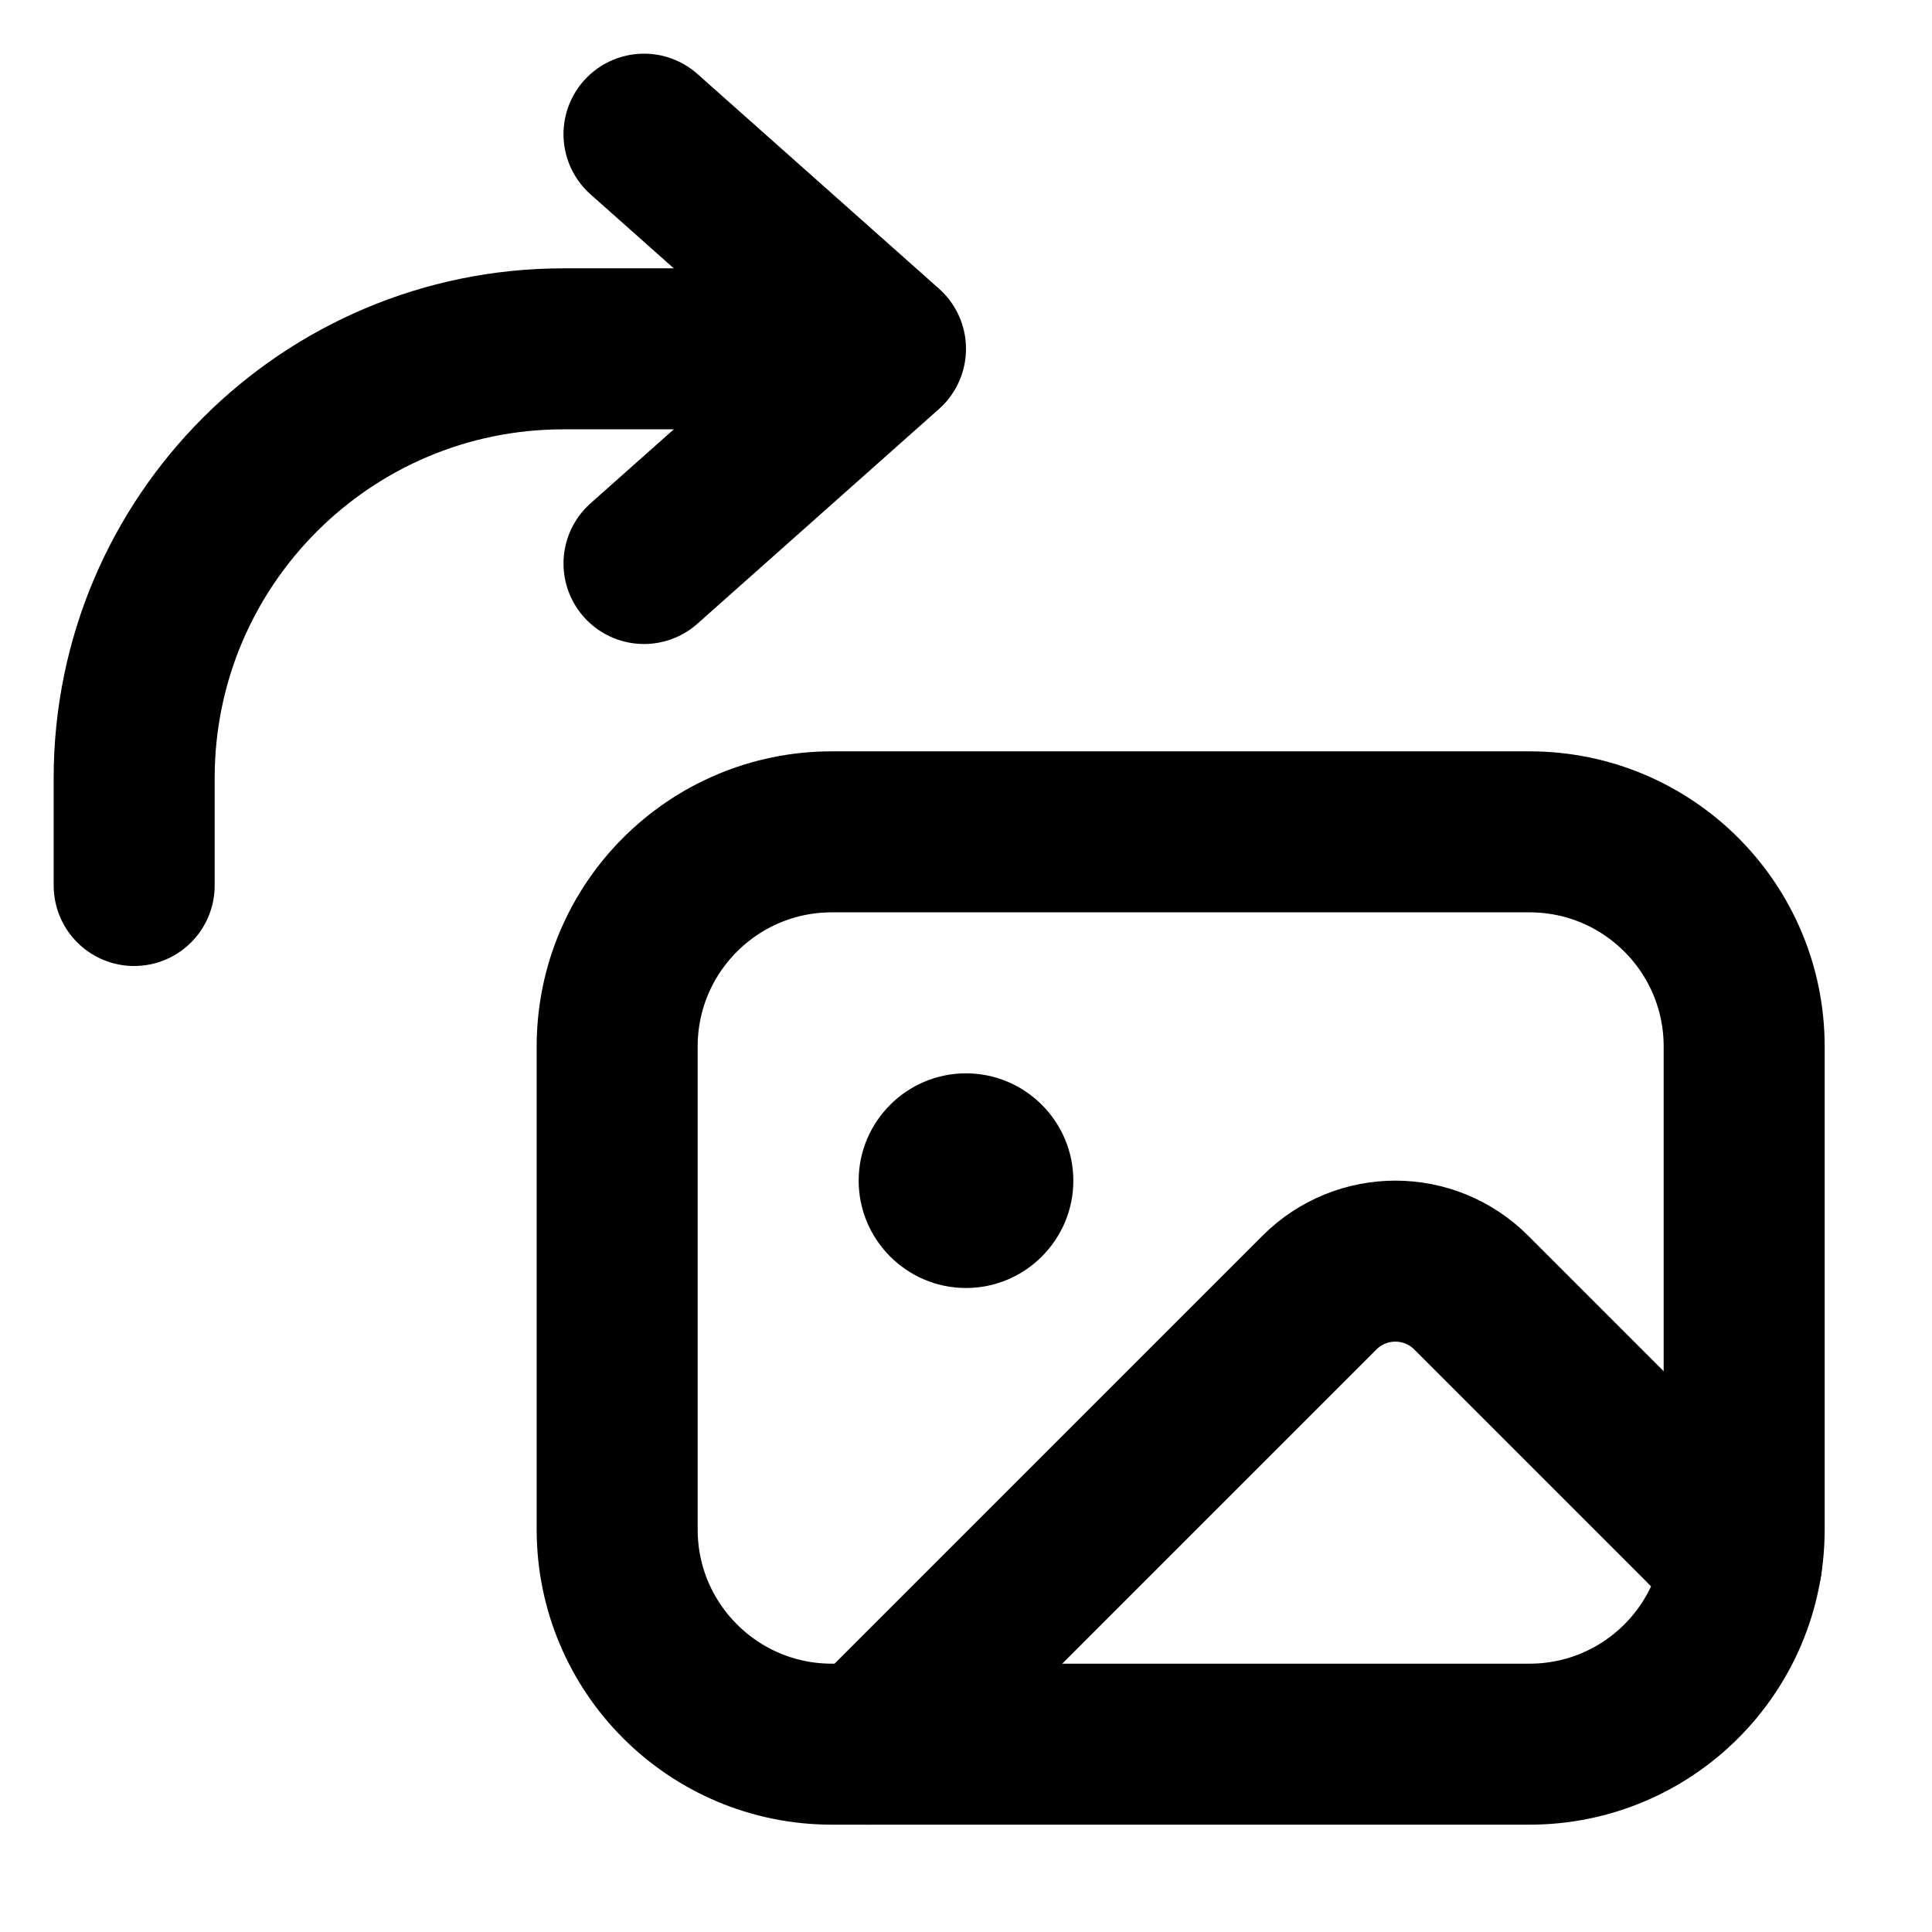
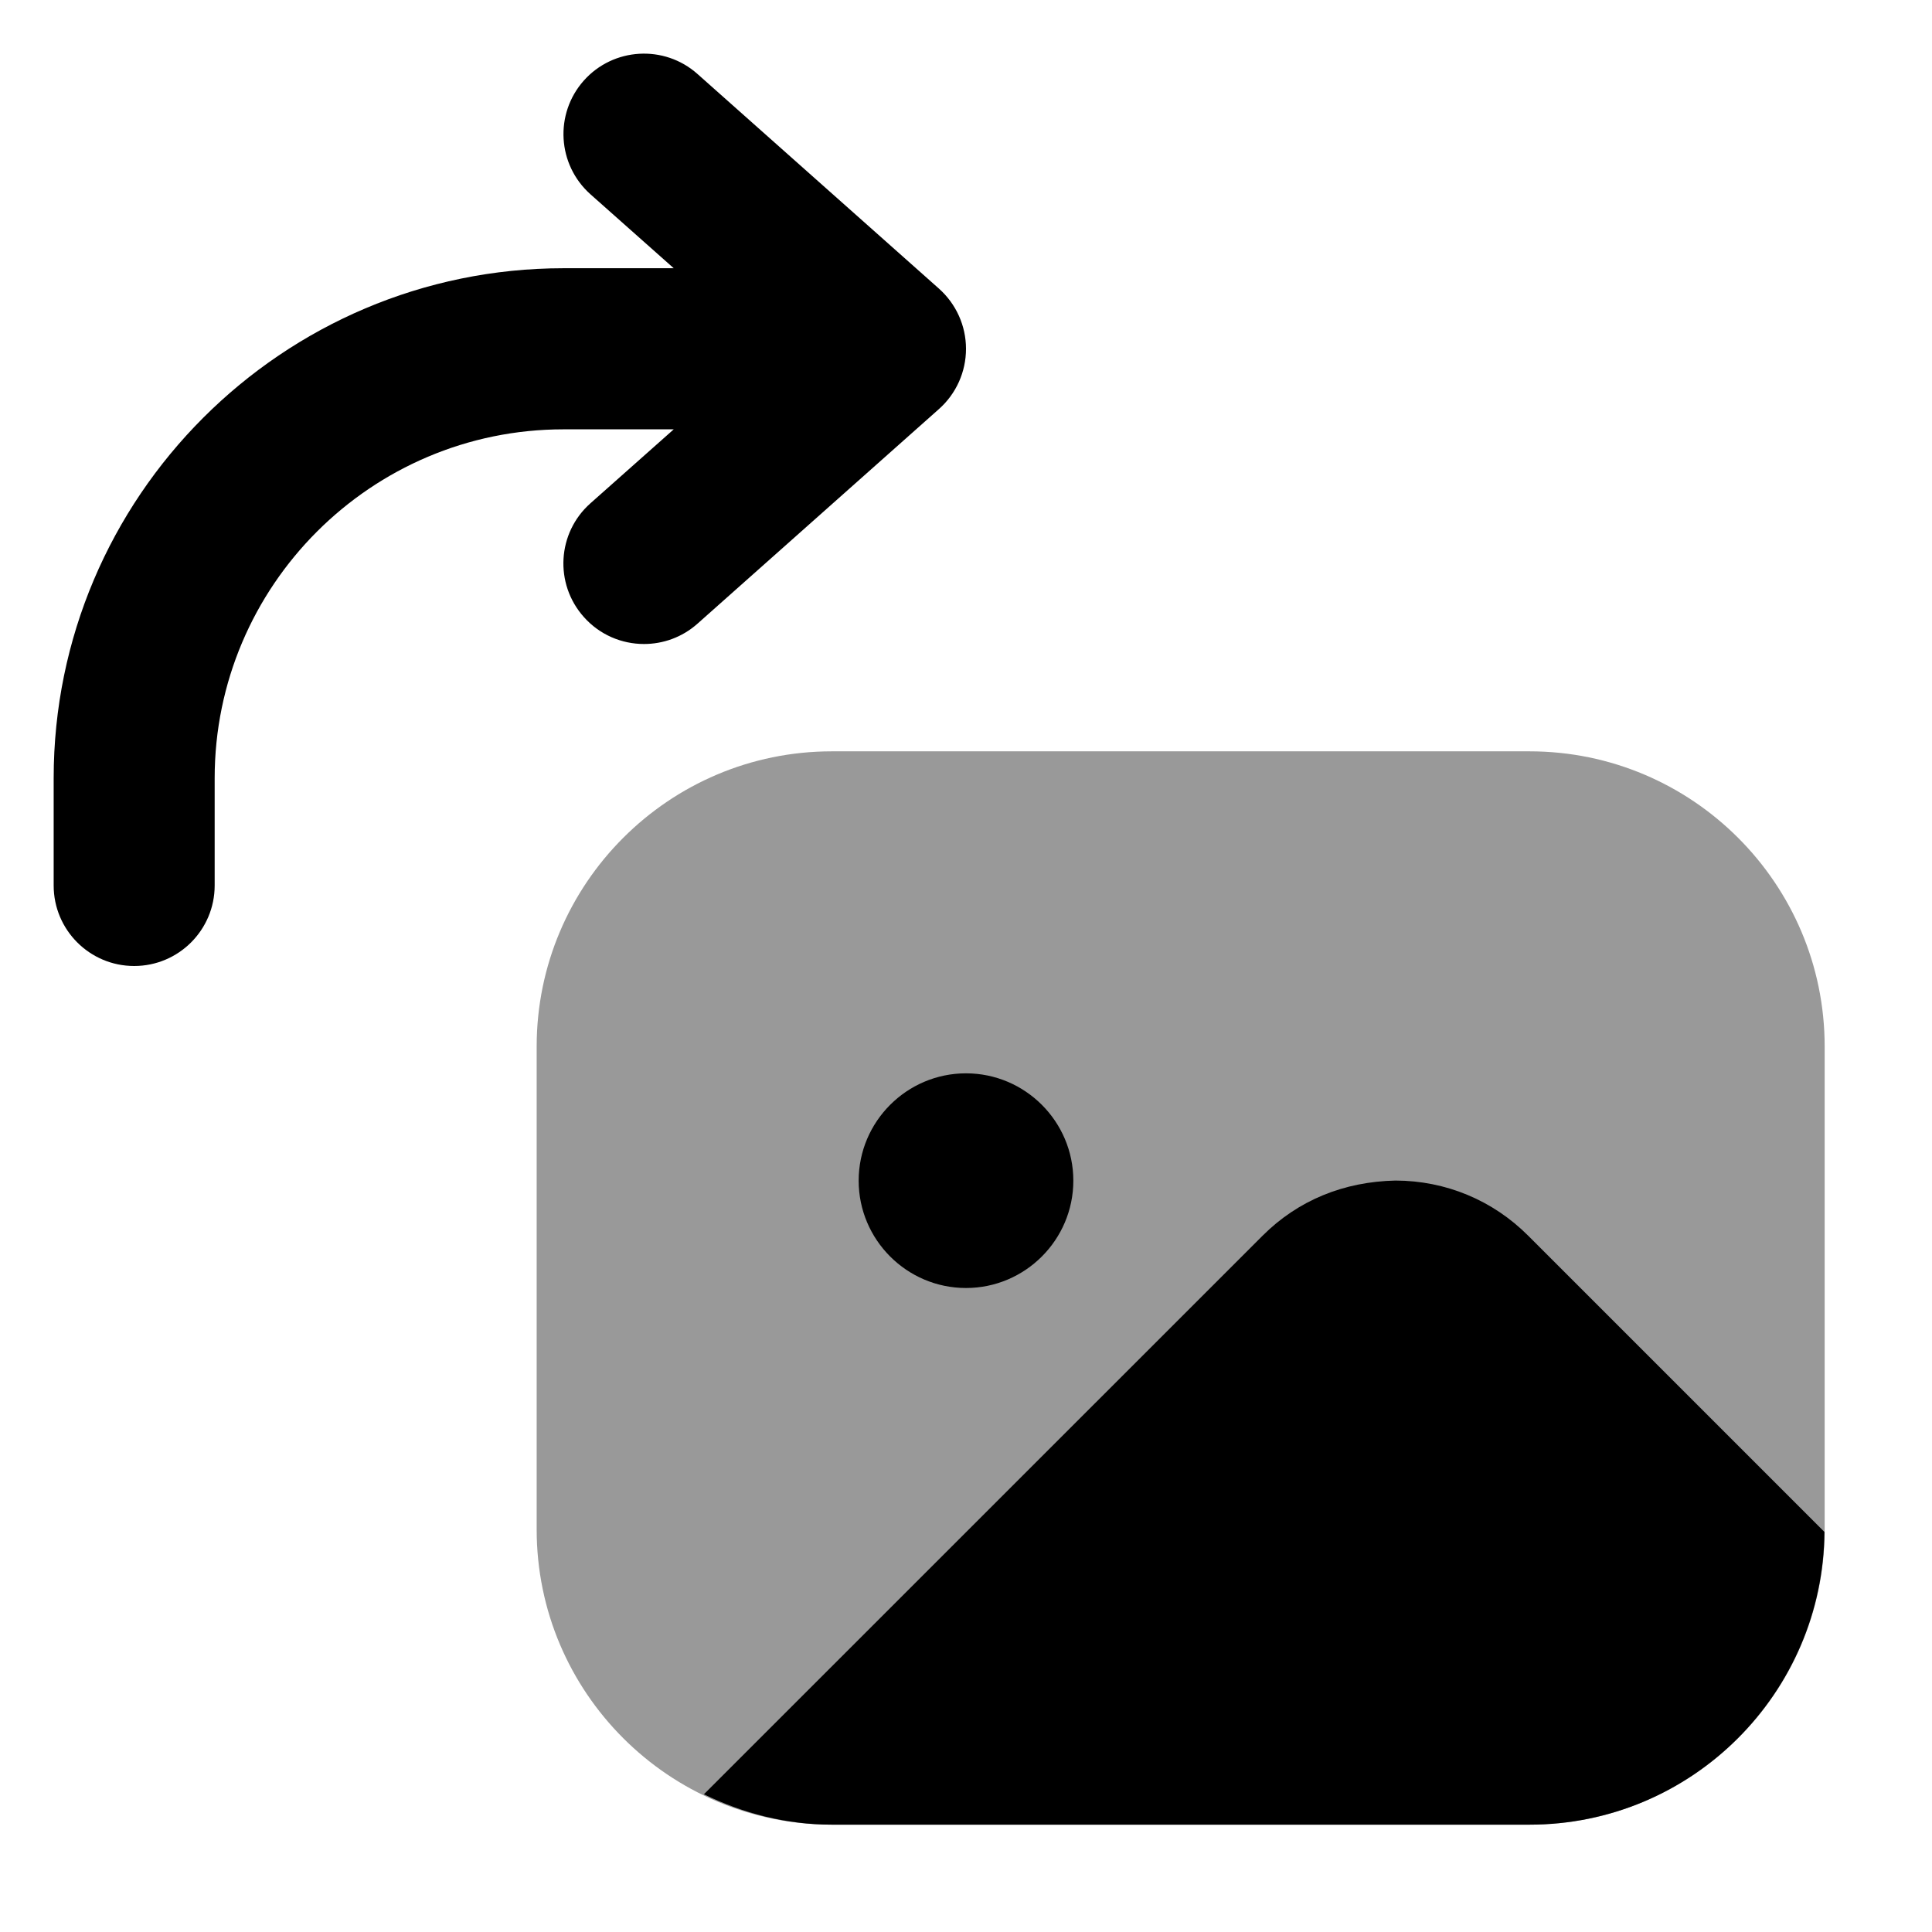
<svg xmlns="http://www.w3.org/2000/svg" x="0px" y="0px" width="18px" height="18px" viewBox="0 0 18 18">
-   <rect x="5.75" y="7.75" width="10.5" height="8.5" rx="2" ry="2" fill="none" stroke="currentColor" stroke-linecap="round" stroke-linejoin="round" stroke-width="1.5" />
-   <path d="M9,12c-.551,0-1-.449-1-1s.449-1,1-1,1,.449,1,1-.449,1-1,1Z" fill="currentColor" data-stroke="none" />
-   <path d="M8.086,16.25l4.207-4.207c.391-.391,1.024-.391,1.414,0l2.519,2.519" fill="none" stroke="currentColor" stroke-linecap="round" stroke-linejoin="round" stroke-width="1.5" />
-   <path d="M8,3.25h-2.75c-2.209,0-4,1.791-4,4v1" fill="none" stroke="currentColor" stroke-linecap="round" stroke-linejoin="round" stroke-width="1.5" data-color="color-2" />
-   <polyline points="6 1.25 8.25 3.25 6 5.25" fill="none" stroke="currentColor" stroke-linecap="round" stroke-linejoin="round" stroke-width="1.5" data-color="color-2" />
+   <path opacity="0.4" d="M14.25 17H7.75C6.233 17 5 15.767 5 14.25V9.75C5 8.233 6.233 7 7.75 7H14.25C15.767 7 17 8.233 17 9.75V14.25C17 15.767 15.767 17 14.25 17Z" fill="currentColor" data-color="color-2" />
+   <path d="M6.277 4L5.501 4.689C5.191 4.964 5.163 5.438 5.439 5.748C5.587 5.915 5.793 6 6 6C6.177 6 6.355 5.938 6.498 5.811L8.748 3.811C8.908 3.669 9 3.465 9 3.25C9 3.035 8.908 2.832 8.748 2.689L6.498 0.689C6.189 0.414 5.714 0.442 5.439 0.751C5.164 1.061 5.192 1.534 5.501 1.81L6.277 2.499H5.25C2.631 2.5 0.5 4.631 0.5 7.25V8.25C0.5 8.664 0.836 9 1.25 9C1.664 9 2 8.664 2 8.25V7.25C2 5.458 3.458 4 5.25 4H6.277Z" fill="currentColor" />
+   <path d="M9 12C8.449 12 8 11.551 8 11C8 10.449 8.449 10 9 10C9.551 10 10 10.449 10 11C10 11.551 9.551 12 9 12Z" fill="currentColor" />
+   <path d="M14.238 11.513C13.908 11.182 13.469 11 13.002 10.999C12.521 11.009 12.094 11.182 11.763 11.513L6.558 16.717C6.92 16.893 7.321 17 7.75 17H14.25C15.759 17 16.985 15.779 16.998 14.273L14.238 11.513Z" fill="currentColor" />
</svg>
